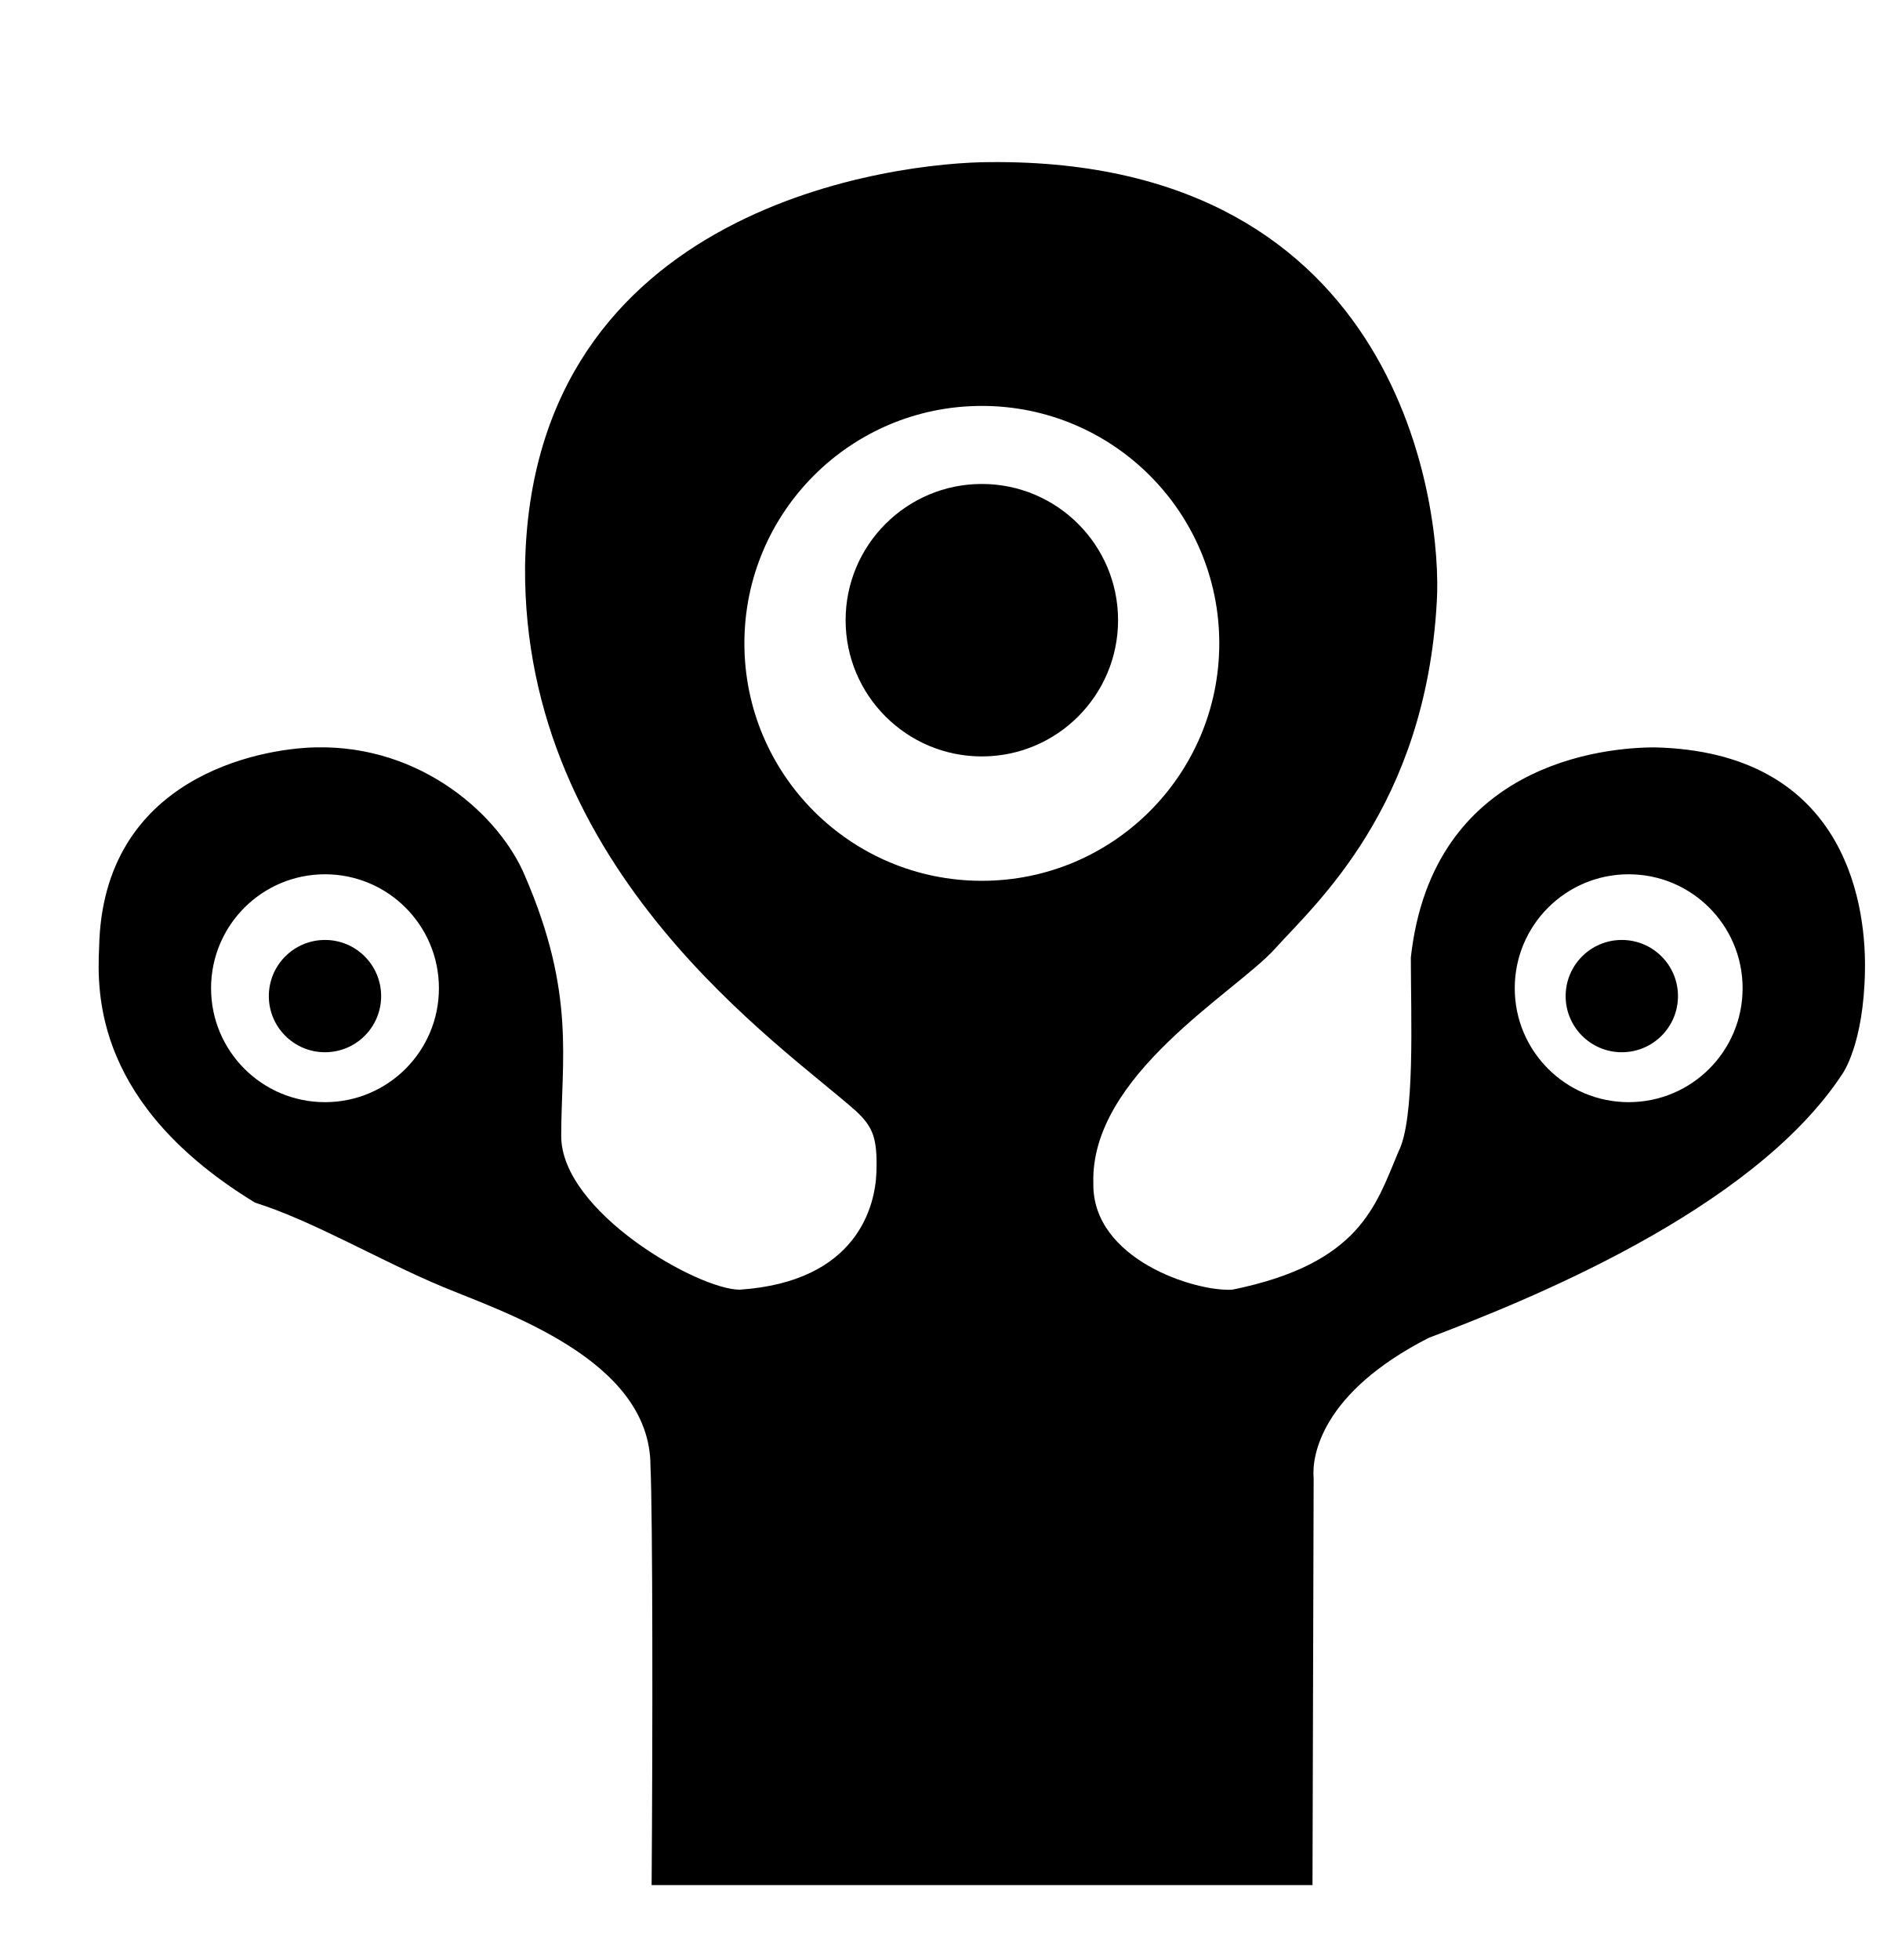
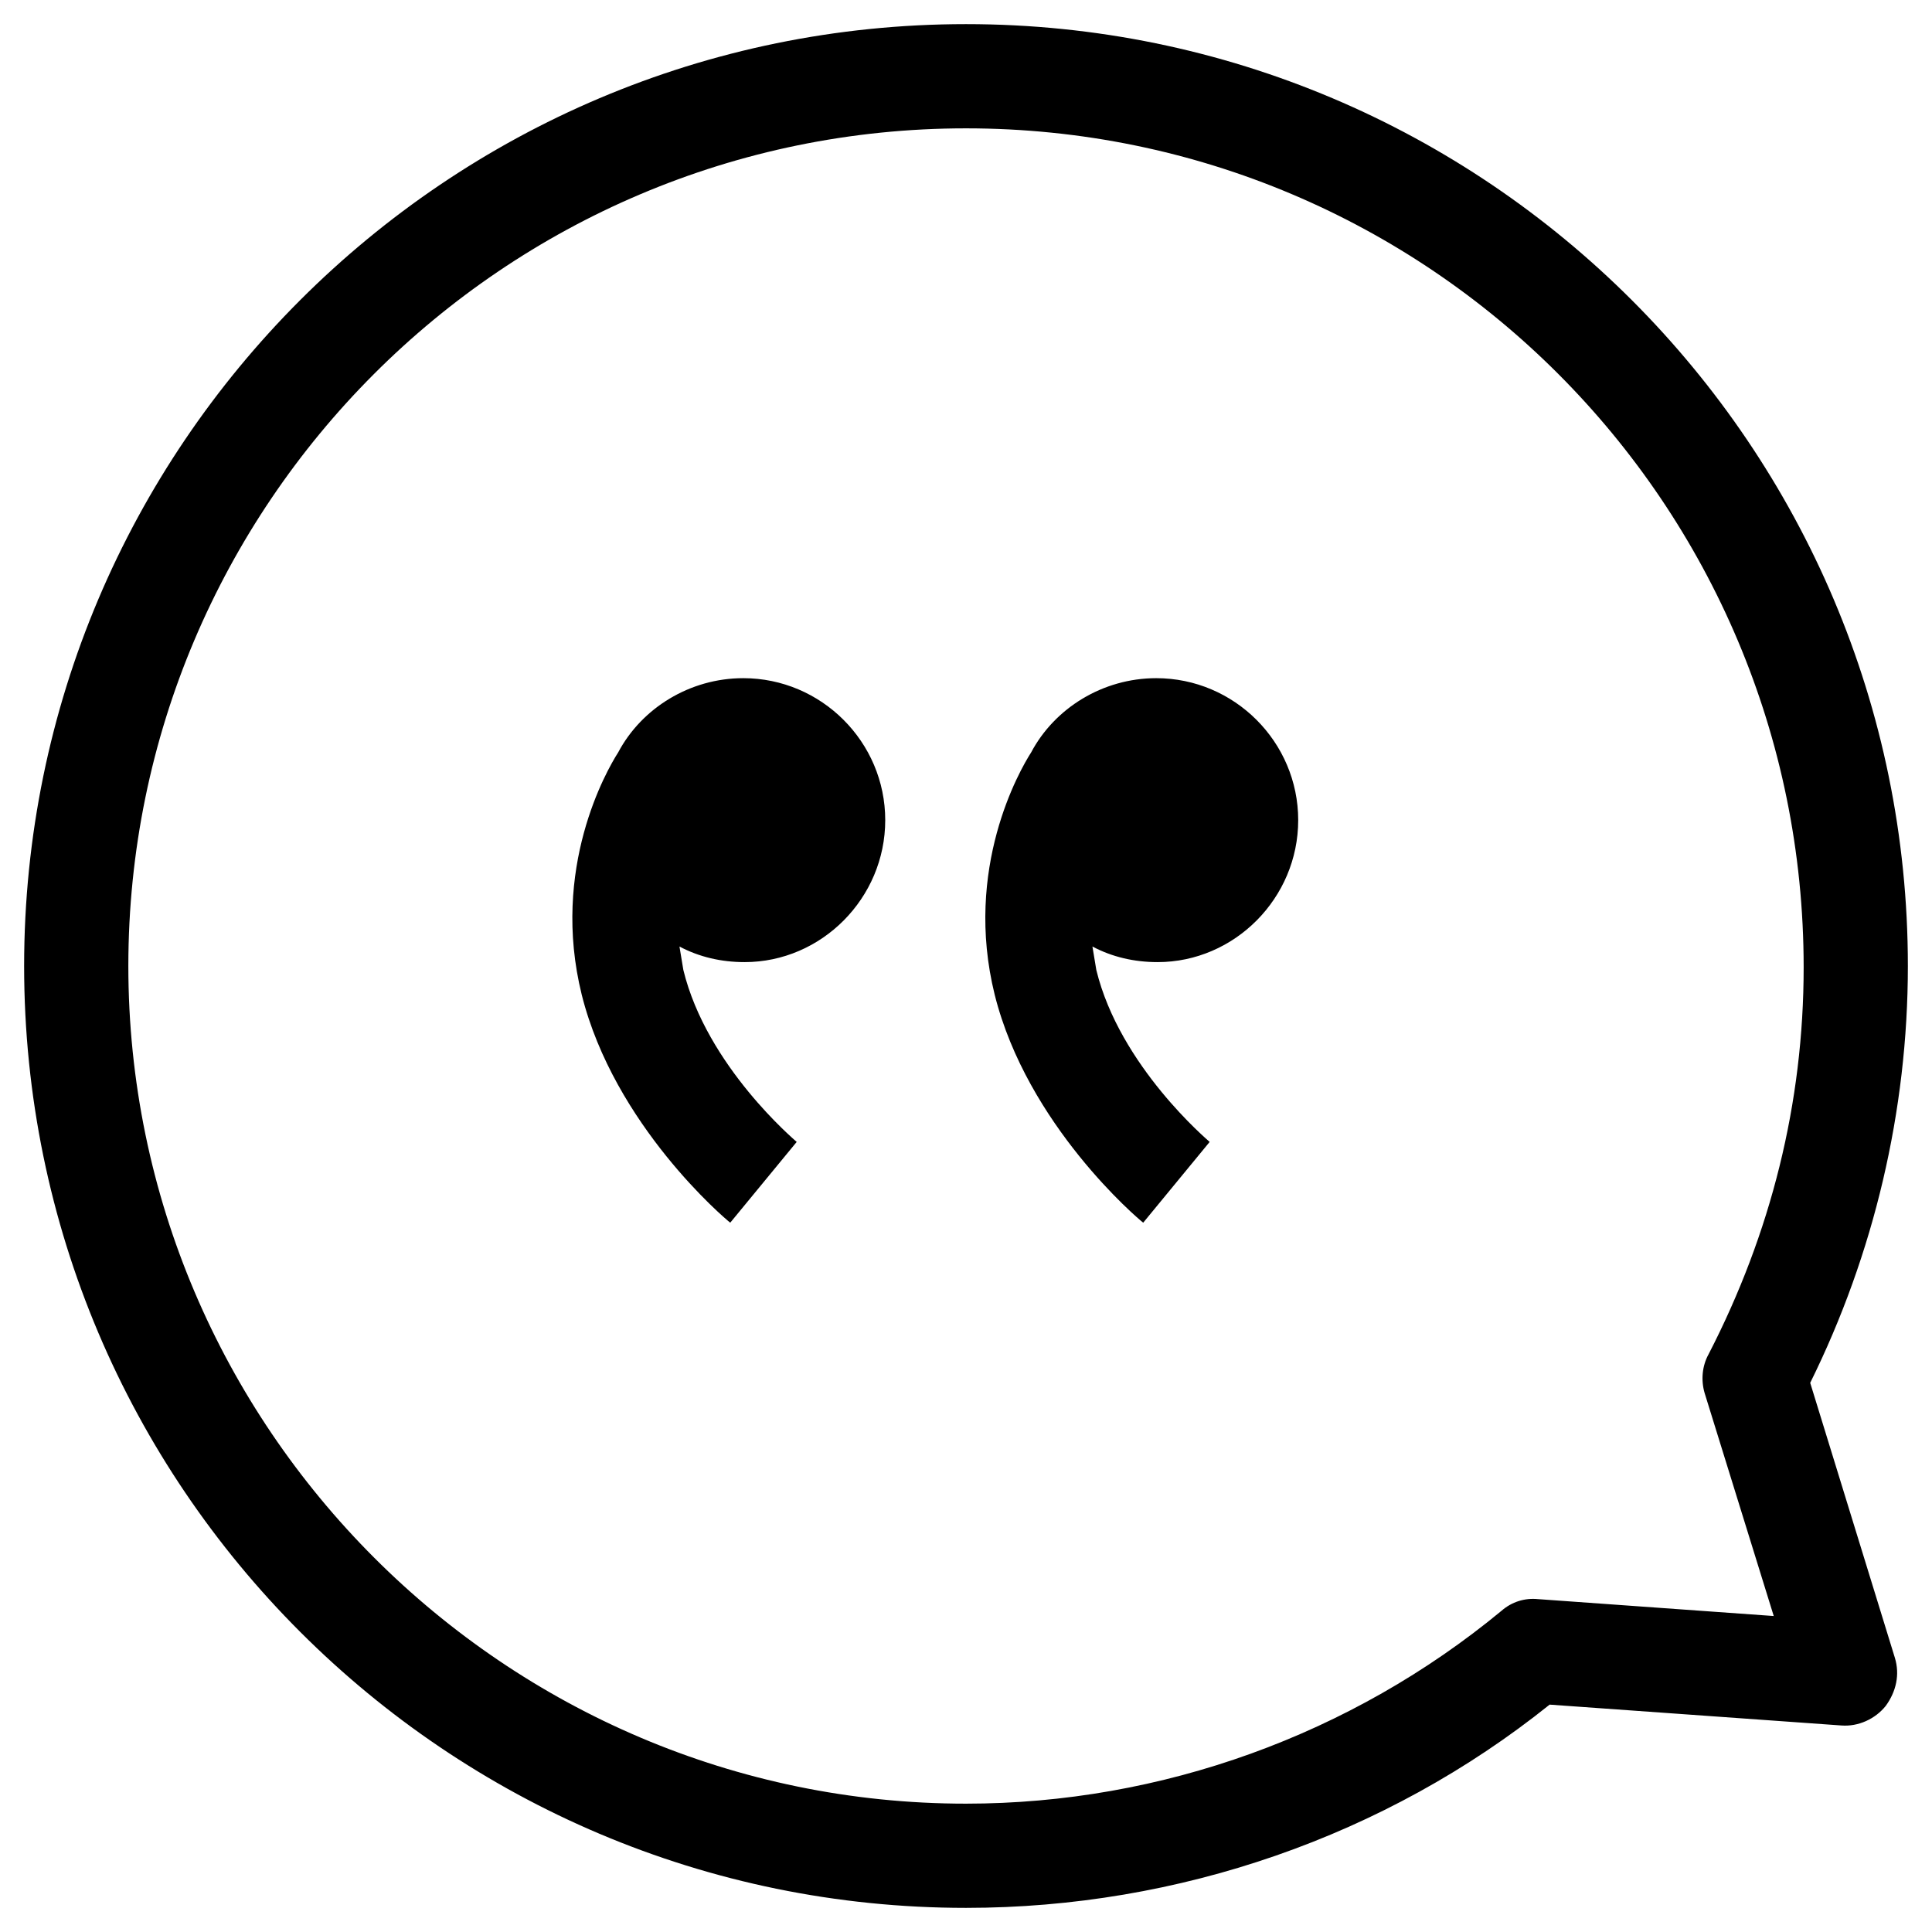
- <svg xmlns="http://www.w3.org/2000/svg" version="1.1" x="0px" y="0px" viewBox="0 0 135.73 140.162" enable-background="new 0 0 141.73 141.73" xml:space="preserve">
-   <path d="M27.257,71.234c0,2.216-1.799,4.013-4.014,4.013c-2.219,0-4.018-1.797-4.018-4.013c0-2.219,1.798-4.017,4.018-4.017  C25.458,67.217,27.257,69.015,27.257,71.234z" />
-   <path d="M119.998,71.234c0,2.216-1.797,4.013-4.018,4.013c-2.216,0-4.015-1.797-4.015-4.013c0-2.219,1.799-4.017,4.015-4.017  C118.201,67.217,119.998,69.015,119.998,71.234z" />
-   <path d="M79.957,44.351c0,5.377-4.364,9.742-9.742,9.742c-5.378,0-9.742-4.365-9.742-9.742s4.363-9.742,9.742-9.742  C75.593,34.609,79.957,38.973,79.957,44.351z" />
-   <path fill="#000000" d="M46.6,134.804c0.08-10.666,0.08-26.502-0.083-29.974c0-7.596-10.501-10.989-14.948-12.847  c-4.442-1.86-9.209-4.688-13.33-5.98C6.847,79.056,6.927,71.137,7.089,67.745c0.243-12.12,11.393-14.221,15.515-14.301  c7.595-0.161,13.167,4.928,14.945,9.21c3.635,8.402,2.585,13.17,2.585,18.583c0,5.413,9.777,10.989,12.765,10.989  c8.402-0.565,9.698-5.979,9.777-8.404c0.081-2.421-0.244-3.231-1.454-4.362c-5.251-4.686-23.835-17.127-23.673-38.942  c0.403-25.935,26.744-28.925,33.287-28.925c29.493-0.242,32.318,24.964,31.915,31.428c-0.809,14.705-8.723,21.653-11.555,24.806  c-2.828,3.15-13.249,9.048-13.007,16.806c-0.081,5.412,7.271,7.753,9.938,7.594c9.129-1.86,10.252-5.998,11.876-9.858  c1.212-2.343,0.891-9.615,0.891-13.896c1.535-13.896,13.814-15.027,17.45-15.027c13.248,0.323,15.108,10.585,15.027,15.916  c-0.078,5.334-1.615,7.434-1.615,7.434c-6.465,9.856-22.866,16.321-29.587,18.878c-7.659,3.906-8.376,8.43-8.225,10.046  c-0.012,6.142-0.083,29.087-0.083,29.087H46.6z M23.243,62.521c-4.502,0-8.149,3.647-8.149,8.149c0,4.5,3.647,8.147,8.149,8.147  c4.5,0,8.146-3.646,8.146-8.147C31.389,66.168,27.743,62.521,23.243,62.521z M116.472,62.521c-4.502,0-8.147,3.647-8.147,8.149  c0,4.5,3.646,8.147,8.147,8.147c4.503,0,8.148-3.646,8.148-8.147C124.62,66.168,120.975,62.521,116.472,62.521z M70.215,29.028  c-9.379,0-16.981,7.602-16.981,16.98c0,9.378,7.603,16.98,16.981,16.98c9.379,0,16.98-7.602,16.98-16.98  C87.195,36.63,79.595,29.028,70.215,29.028z" />
+ <svg xmlns="http://www.w3.org/2000/svg" version="1.1" id="Layer_1" x="0px" y="0px" viewBox="0 0 28.346 28.346" enable-background="new 0 0 28.346 28.346" xml:space="preserve">
+   <path d="M14.173,27.992c-7.626,0-13.819-6.193-13.819-13.819S6.547,0.354,14.173,0.354s13.819,6.193,13.819,13.819  c0,2.122-0.497,4.224-1.433,6.116l1.242,4.033c0.076,0.248,0.019,0.497-0.134,0.707c-0.153,0.191-0.401,0.306-0.65,0.287  l-4.281-0.306C20.328,26.941,17.289,27.992,14.173,27.992z M14.173,1.883c-6.785,0-12.29,5.524-12.29,12.29s5.524,12.29,12.29,12.29  c2.867,0,5.658-1.013,7.856-2.829c0.153-0.134,0.344-0.191,0.535-0.172l3.46,0.248l-1.013-3.268  c-0.057-0.191-0.038-0.401,0.057-0.573c0.917-1.778,1.395-3.689,1.395-5.677C26.463,7.388,20.958,1.883,14.173,1.883z   M12.988,12.033c0-1.147-0.937-2.083-2.083-2.083c-0.784,0-1.491,0.44-1.835,1.089c-0.172,0.268-0.994,1.701-0.535,3.555  c0.478,1.911,2.102,3.287,2.179,3.345l0.975-1.185c-0.019-0.019-1.319-1.109-1.663-2.523c-0.019-0.115-0.038-0.229-0.057-0.344  c0.287,0.153,0.612,0.229,0.956,0.229C12.052,14.116,12.988,13.179,12.988,12.033z M19.047,12.033c0-1.147-0.937-2.083-2.083-2.083  c-0.784,0-1.491,0.44-1.835,1.089c-0.172,0.268-0.994,1.701-0.535,3.555c0.478,1.911,2.102,3.287,2.179,3.345l0.975-1.185  c-0.019-0.019-1.319-1.109-1.663-2.523c-0.019-0.115-0.038-0.229-0.057-0.344c0.287,0.153,0.612,0.229,0.956,0.229  C18.111,14.116,19.047,13.179,19.047,12.033z" />
+   <text transform="matrix(1 0 0 1 0 241.8)" font-family="'HelveticaNeue-Bold'" font-size="5px">Created by dilakuscan</text>
+   <text transform="matrix(1 0 0 1 0 246.8)" font-family="'HelveticaNeue-Bold'" font-size="5px">from the Noun Project</text>
</svg>
